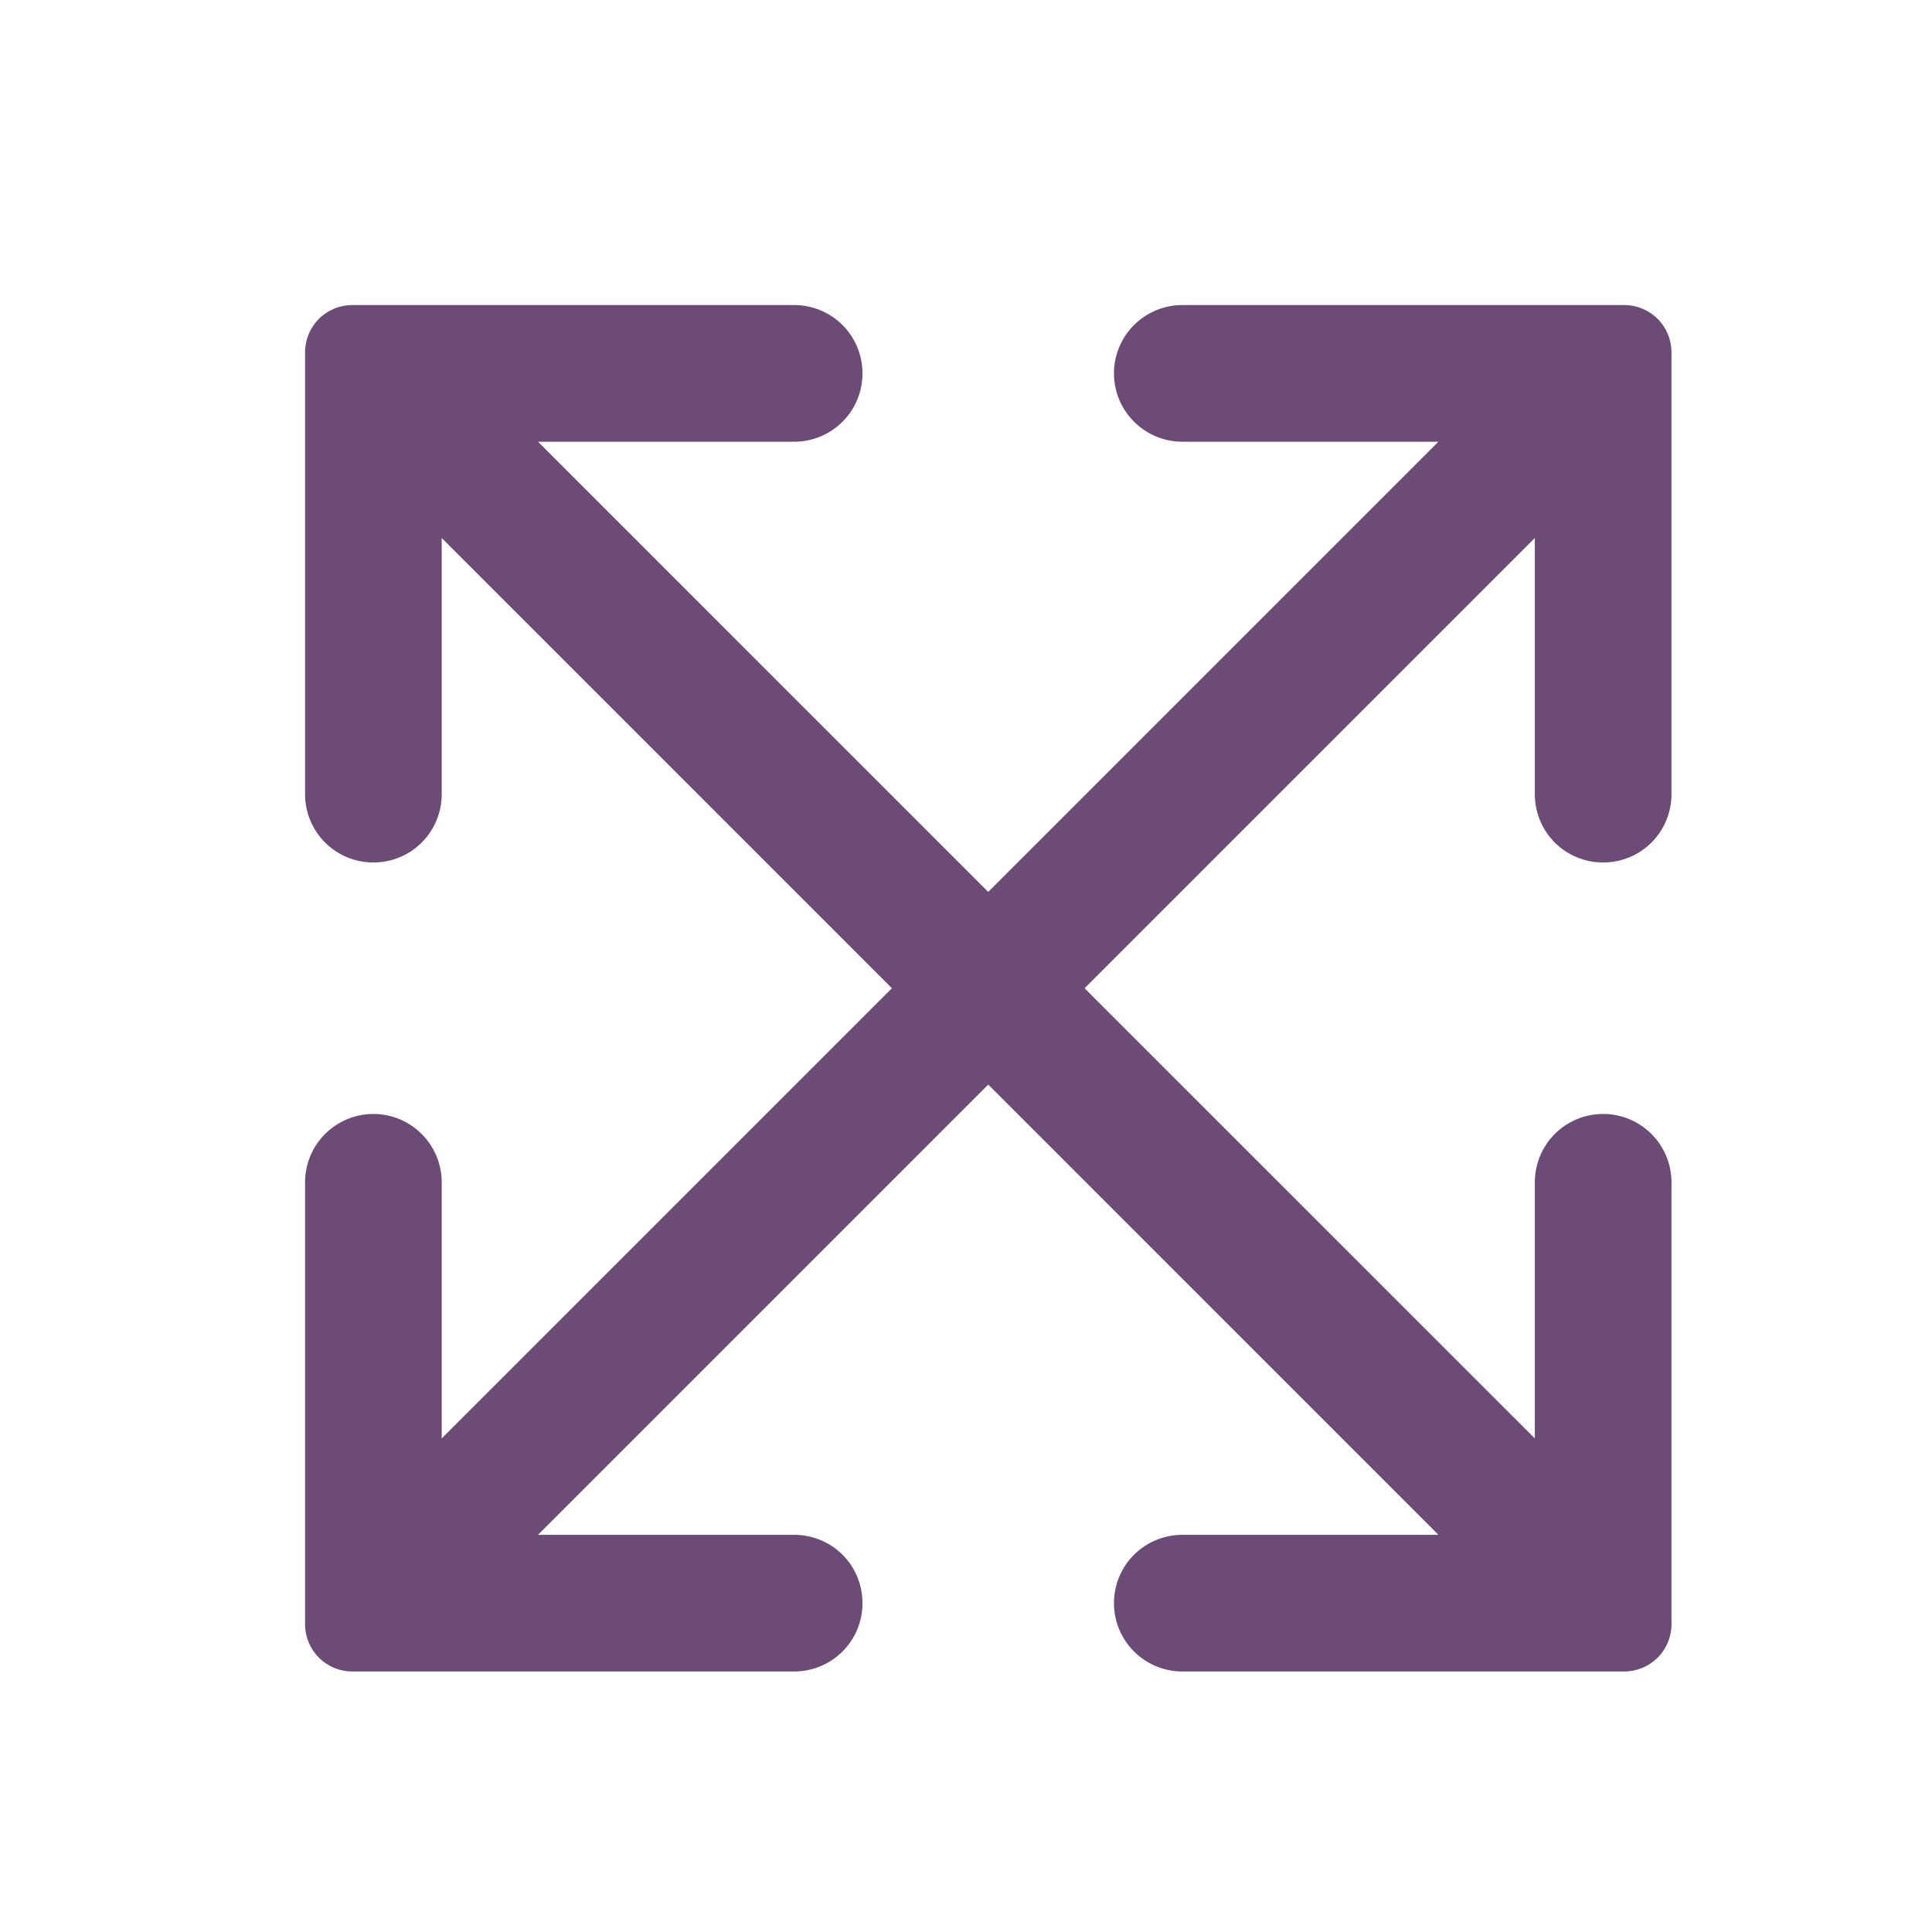
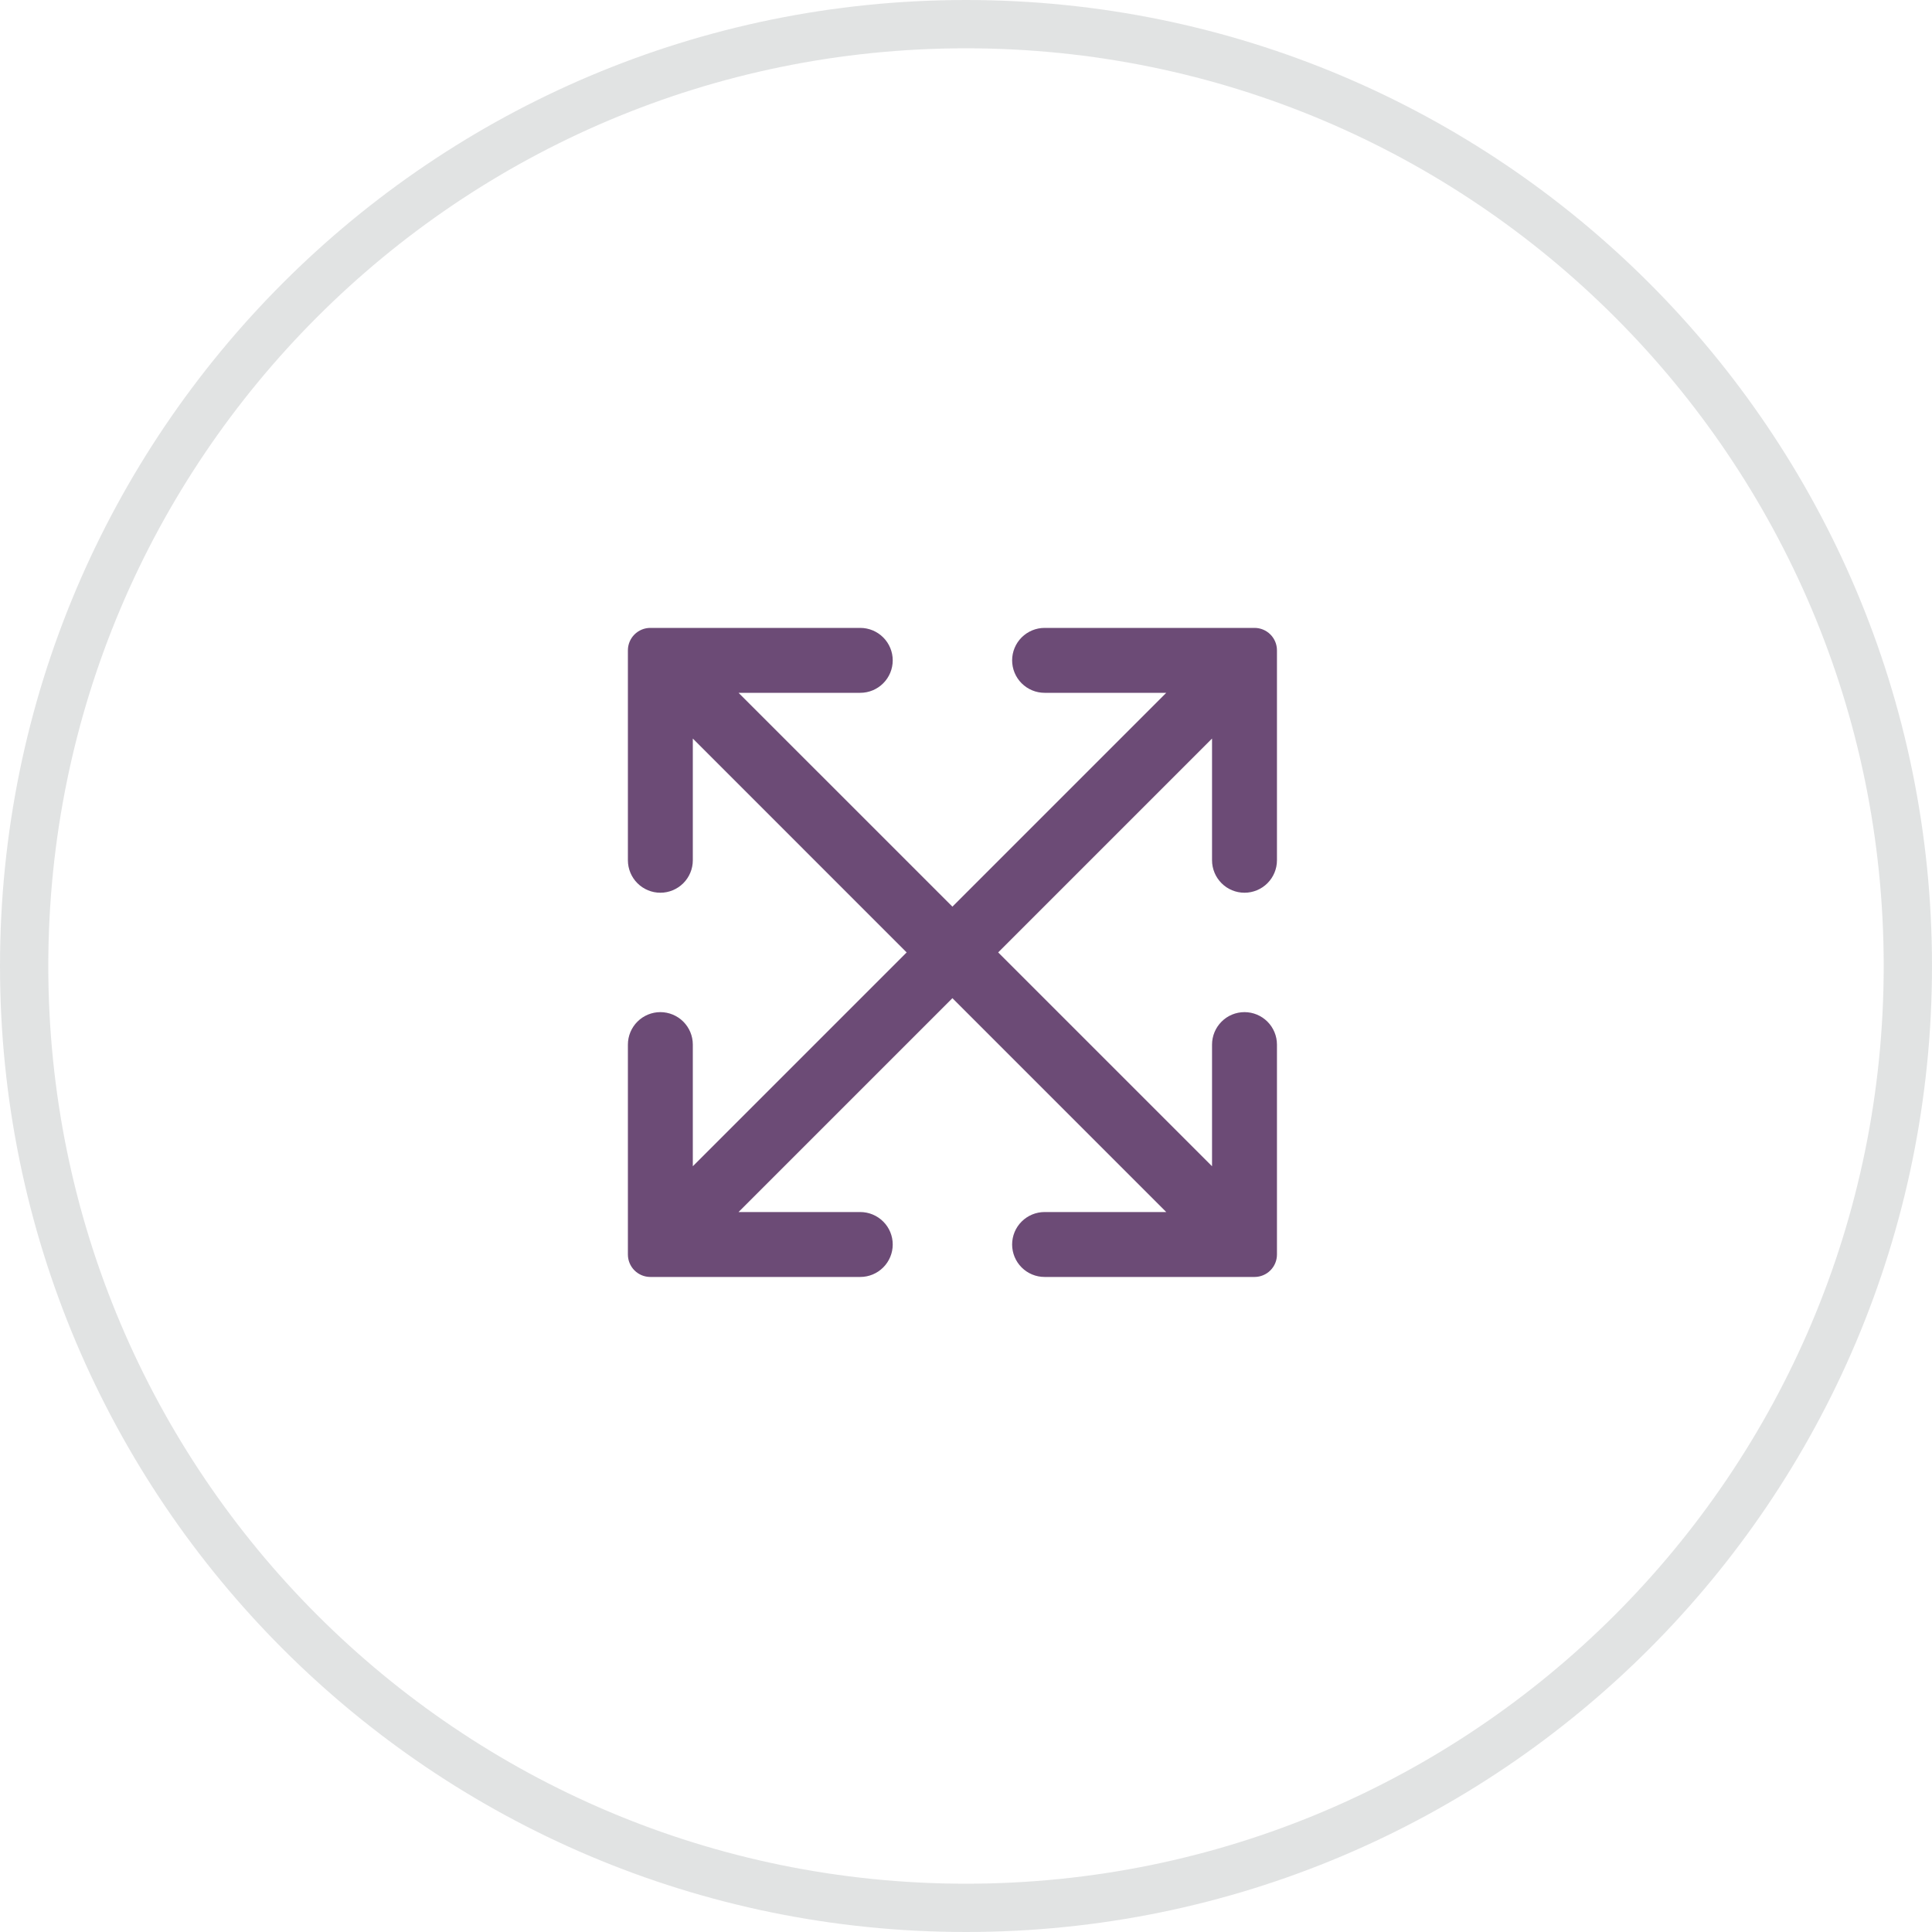
- <svg xmlns="http://www.w3.org/2000/svg" width="19" height="19" viewBox="0 0 19 19" fill="none">
-   <path d="M15.766 10.955C15.587 10.955 15.416 11.026 15.29 11.152C15.165 11.278 15.094 11.449 15.094 11.627V14.146L5.291 4.344H7.811C7.989 4.344 8.16 4.273 8.286 4.147C8.412 4.021 8.482 3.85 8.482 3.672C8.482 3.494 8.412 3.323 8.286 3.197C8.16 3.071 7.989 3 7.811 3H3.464C3.341 3 3.223 3.049 3.136 3.136C3.049 3.223 3 3.341 3 3.464V7.811C3 7.989 3.071 8.16 3.197 8.286C3.323 8.412 3.494 8.482 3.672 8.482C3.85 8.482 4.021 8.412 4.147 8.286C4.273 8.16 4.344 7.989 4.344 7.811V5.291L14.146 15.094H11.627C11.449 15.094 11.278 15.165 11.152 15.29C11.026 15.416 10.955 15.587 10.955 15.766C10.955 15.944 11.026 16.115 11.152 16.241C11.278 16.367 11.449 16.438 11.627 16.438H15.974C16.097 16.438 16.215 16.389 16.302 16.302C16.389 16.215 16.438 16.097 16.438 15.974V11.627C16.438 11.449 16.367 11.278 16.241 11.152C16.115 11.026 15.944 10.955 15.766 10.955Z" fill="#6C4B76" />
-   <path d="M3.672 10.955C3.85 10.955 4.021 11.026 4.147 11.152C4.273 11.278 4.344 11.449 4.344 11.627V14.146L14.146 4.344H11.627C11.449 4.344 11.278 4.273 11.152 4.147C11.026 4.021 10.955 3.85 10.955 3.672C10.955 3.494 11.026 3.323 11.152 3.197C11.278 3.071 11.449 3 11.627 3H15.974C16.097 3 16.215 3.049 16.302 3.136C16.389 3.223 16.438 3.341 16.438 3.464V7.811C16.438 7.989 16.367 8.16 16.241 8.286C16.115 8.412 15.944 8.482 15.766 8.482C15.587 8.482 15.416 8.412 15.29 8.286C15.165 8.16 15.094 7.989 15.094 7.811V5.291L5.291 15.094H7.811C7.989 15.094 8.16 15.165 8.286 15.29C8.412 15.416 8.482 15.587 8.482 15.766C8.482 15.944 8.412 16.115 8.286 16.241C8.16 16.367 7.989 16.438 7.811 16.438H3.464C3.341 16.438 3.223 16.389 3.136 16.302C3.049 16.215 3 16.097 3 15.974V11.627C3 11.449 3.071 11.278 3.197 11.152C3.323 11.026 3.494 10.955 3.672 10.955Z" fill="#6C4B76" />
+ <svg xmlns="http://www.w3.org/2000/svg" width="40" height="40" viewBox="0 0 40 40" fill="none">
+   <circle opacity="0.5" cx="20" cy="20" r="19.5" stroke="#C4C7C8" />
+   <path d="M25.766 20.955C25.587 20.955 25.416 21.026 25.291 21.152C25.165 21.278 25.094 21.449 25.094 21.627V24.146L15.291 14.344H17.811C17.989 14.344 18.16 14.273 18.286 14.147C18.412 14.021 18.483 13.85 18.483 13.672C18.483 13.494 18.412 13.323 18.286 13.197C18.16 13.071 17.989 13 17.811 13H13.464C13.341 13 13.223 13.049 13.136 13.136C13.049 13.223 13 13.341 13 13.464V17.811C13 17.989 13.071 18.16 13.197 18.286C13.323 18.412 13.494 18.483 13.672 18.483C13.85 18.483 14.021 18.412 14.147 18.286C14.273 18.16 14.344 17.989 14.344 17.811V15.291L24.146 25.094H21.627C21.449 25.094 21.278 25.165 21.152 25.291C21.026 25.416 20.955 25.587 20.955 25.766C20.955 25.944 21.026 26.115 21.152 26.241C21.278 26.367 21.449 26.438 21.627 26.438H25.974C26.097 26.438 26.215 26.389 26.302 26.302C26.389 26.215 26.438 26.097 26.438 25.974V21.627C26.438 21.449 26.367 21.278 26.241 21.152C26.115 21.026 25.944 20.955 25.766 20.955Z" fill="#6C4B76" />
+   <path d="M13.672 20.955C13.85 20.955 14.021 21.026 14.147 21.152C14.273 21.278 14.344 21.449 14.344 21.627V24.146L24.146 14.344H21.627C21.449 14.344 21.278 14.273 21.152 14.147C21.026 14.021 20.955 13.85 20.955 13.672C20.955 13.494 21.026 13.323 21.152 13.197C21.278 13.071 21.449 13 21.627 13H25.974C26.097 13 26.215 13.049 26.302 13.136C26.389 13.223 26.438 13.341 26.438 13.464V17.811C26.438 17.989 26.367 18.16 26.241 18.286C26.115 18.412 25.944 18.483 25.766 18.483C25.587 18.483 25.416 18.412 25.291 18.286C25.165 18.16 25.094 17.989 25.094 17.811V15.291L15.291 25.094H17.811C17.989 25.094 18.16 25.165 18.286 25.291C18.412 25.416 18.483 25.587 18.483 25.766C18.483 25.944 18.412 26.115 18.286 26.241C18.16 26.367 17.989 26.438 17.811 26.438H13.464C13.341 26.438 13.223 26.389 13.136 26.302C13.049 26.215 13 26.097 13 25.974V21.627C13 21.449 13.071 21.278 13.197 21.152C13.323 21.026 13.494 20.955 13.672 20.955Z" fill="#6C4B76" />
</svg>
